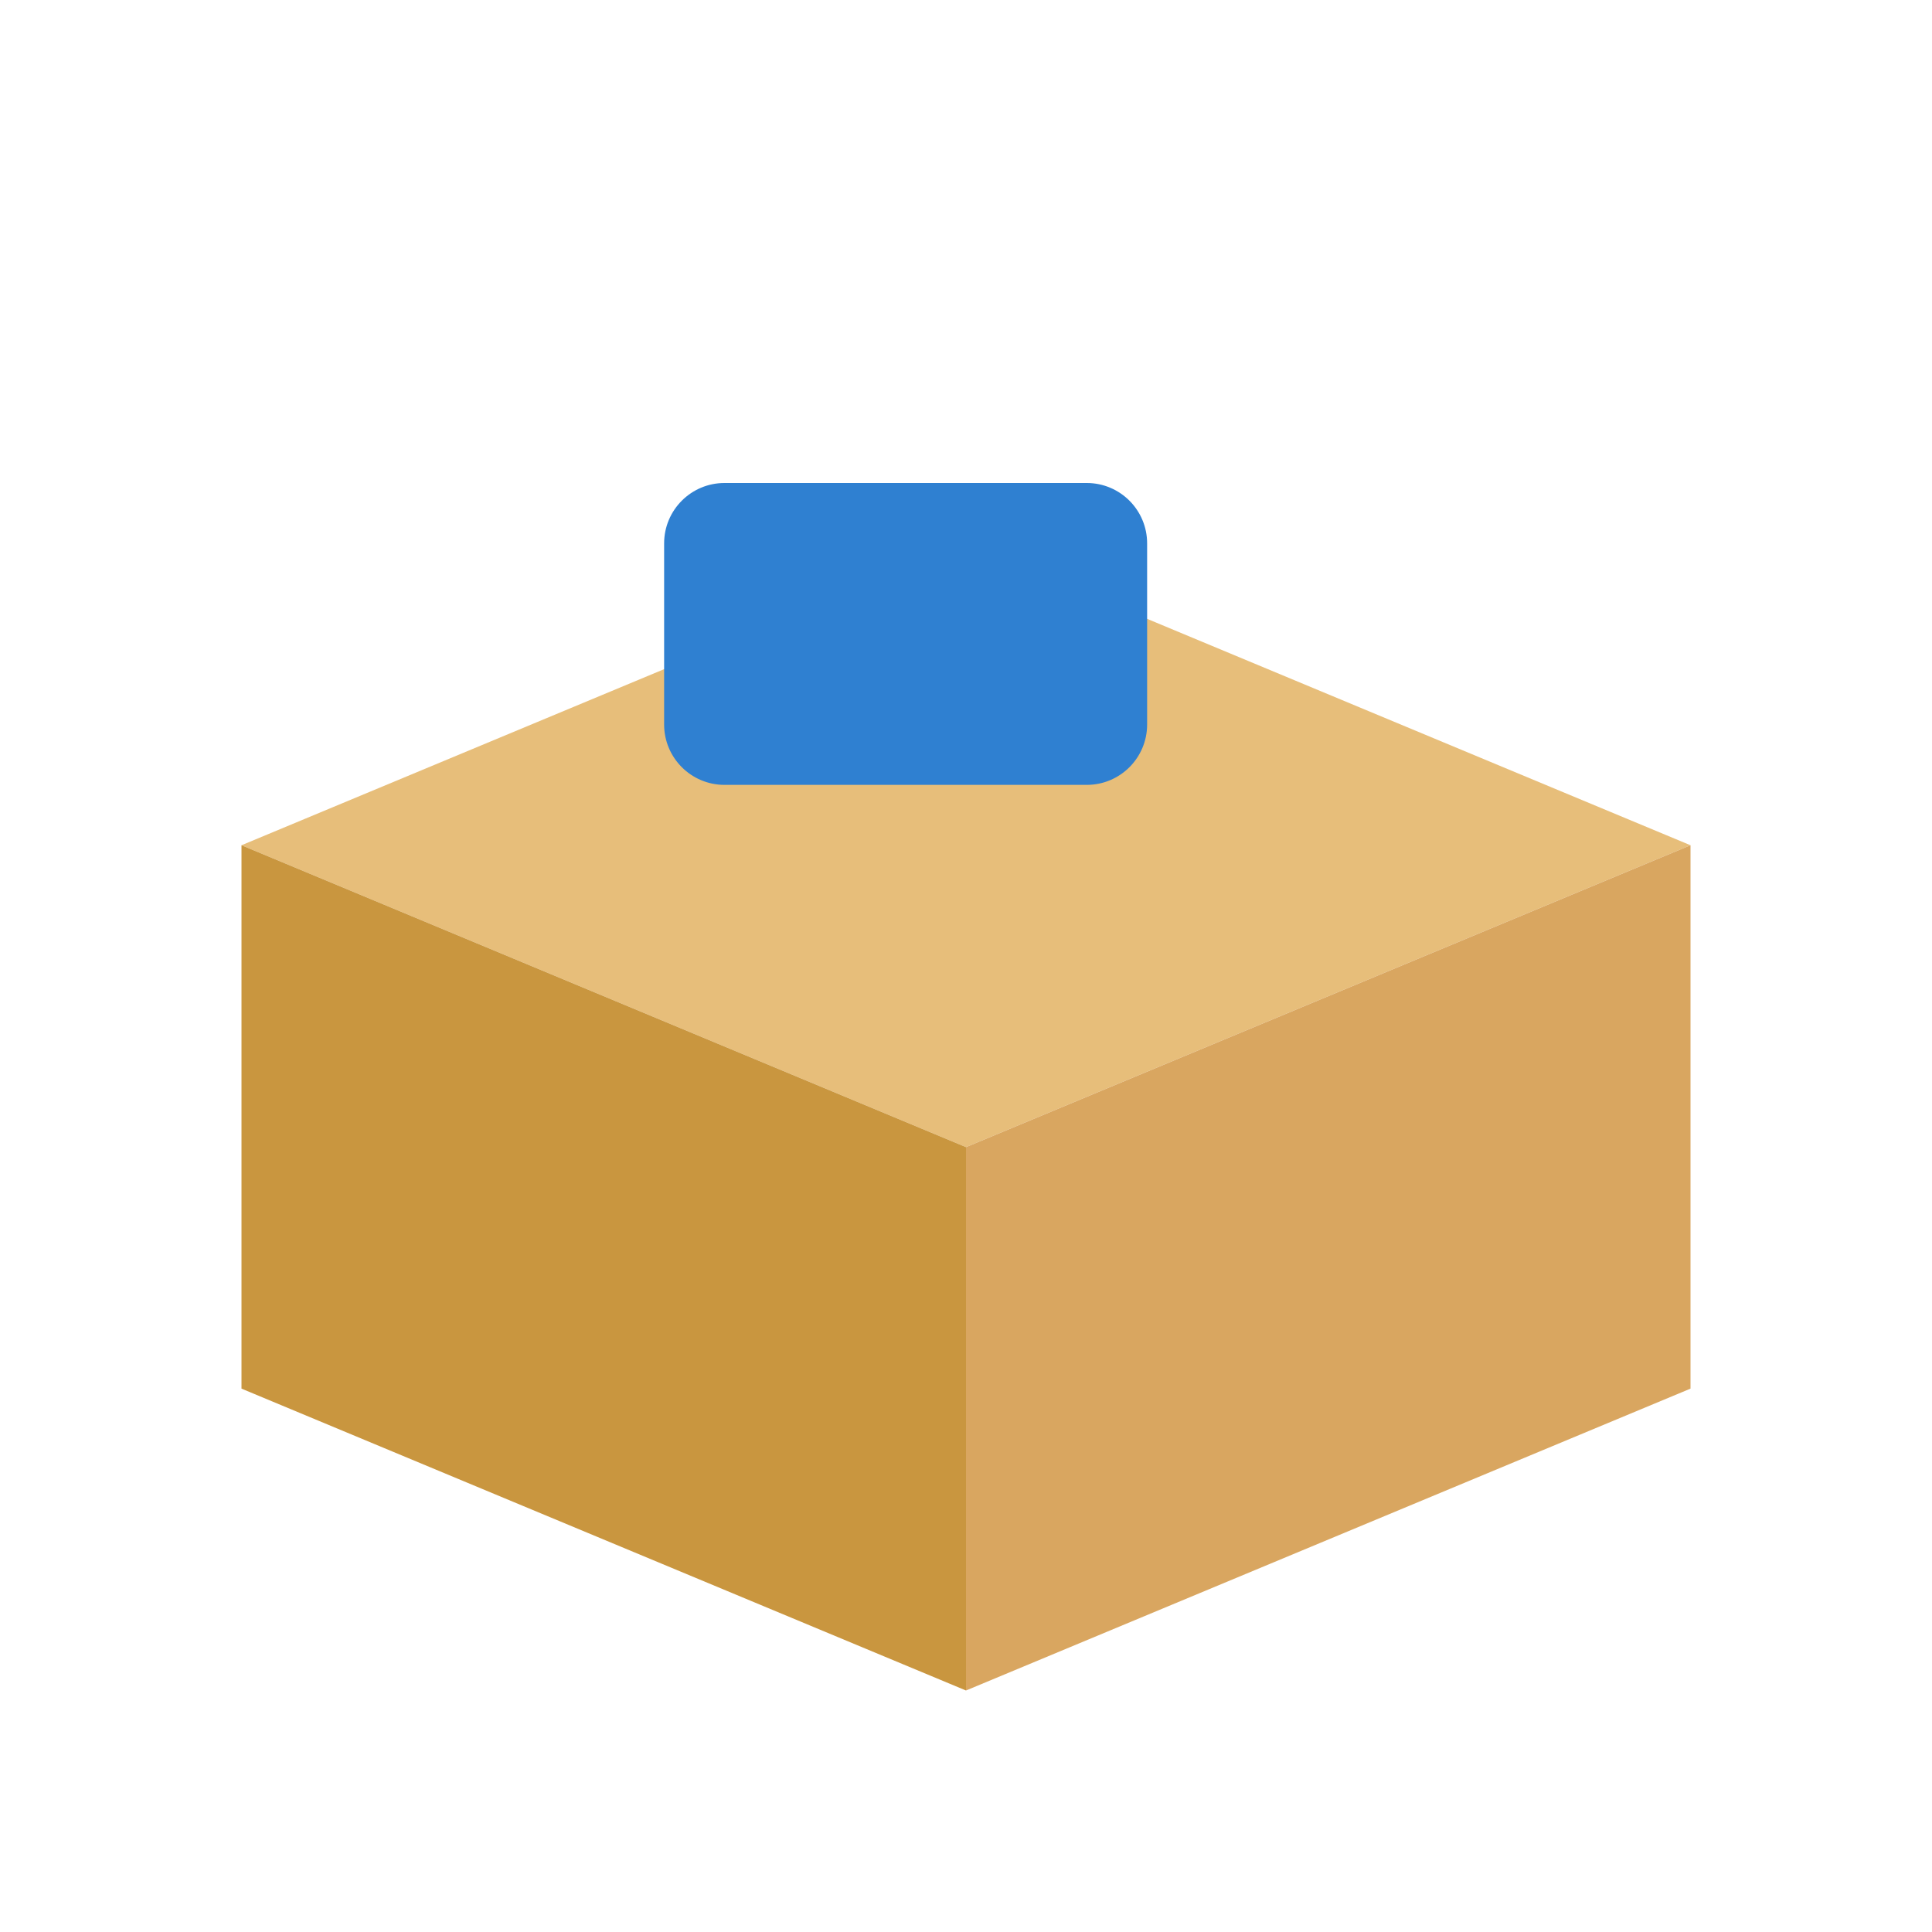
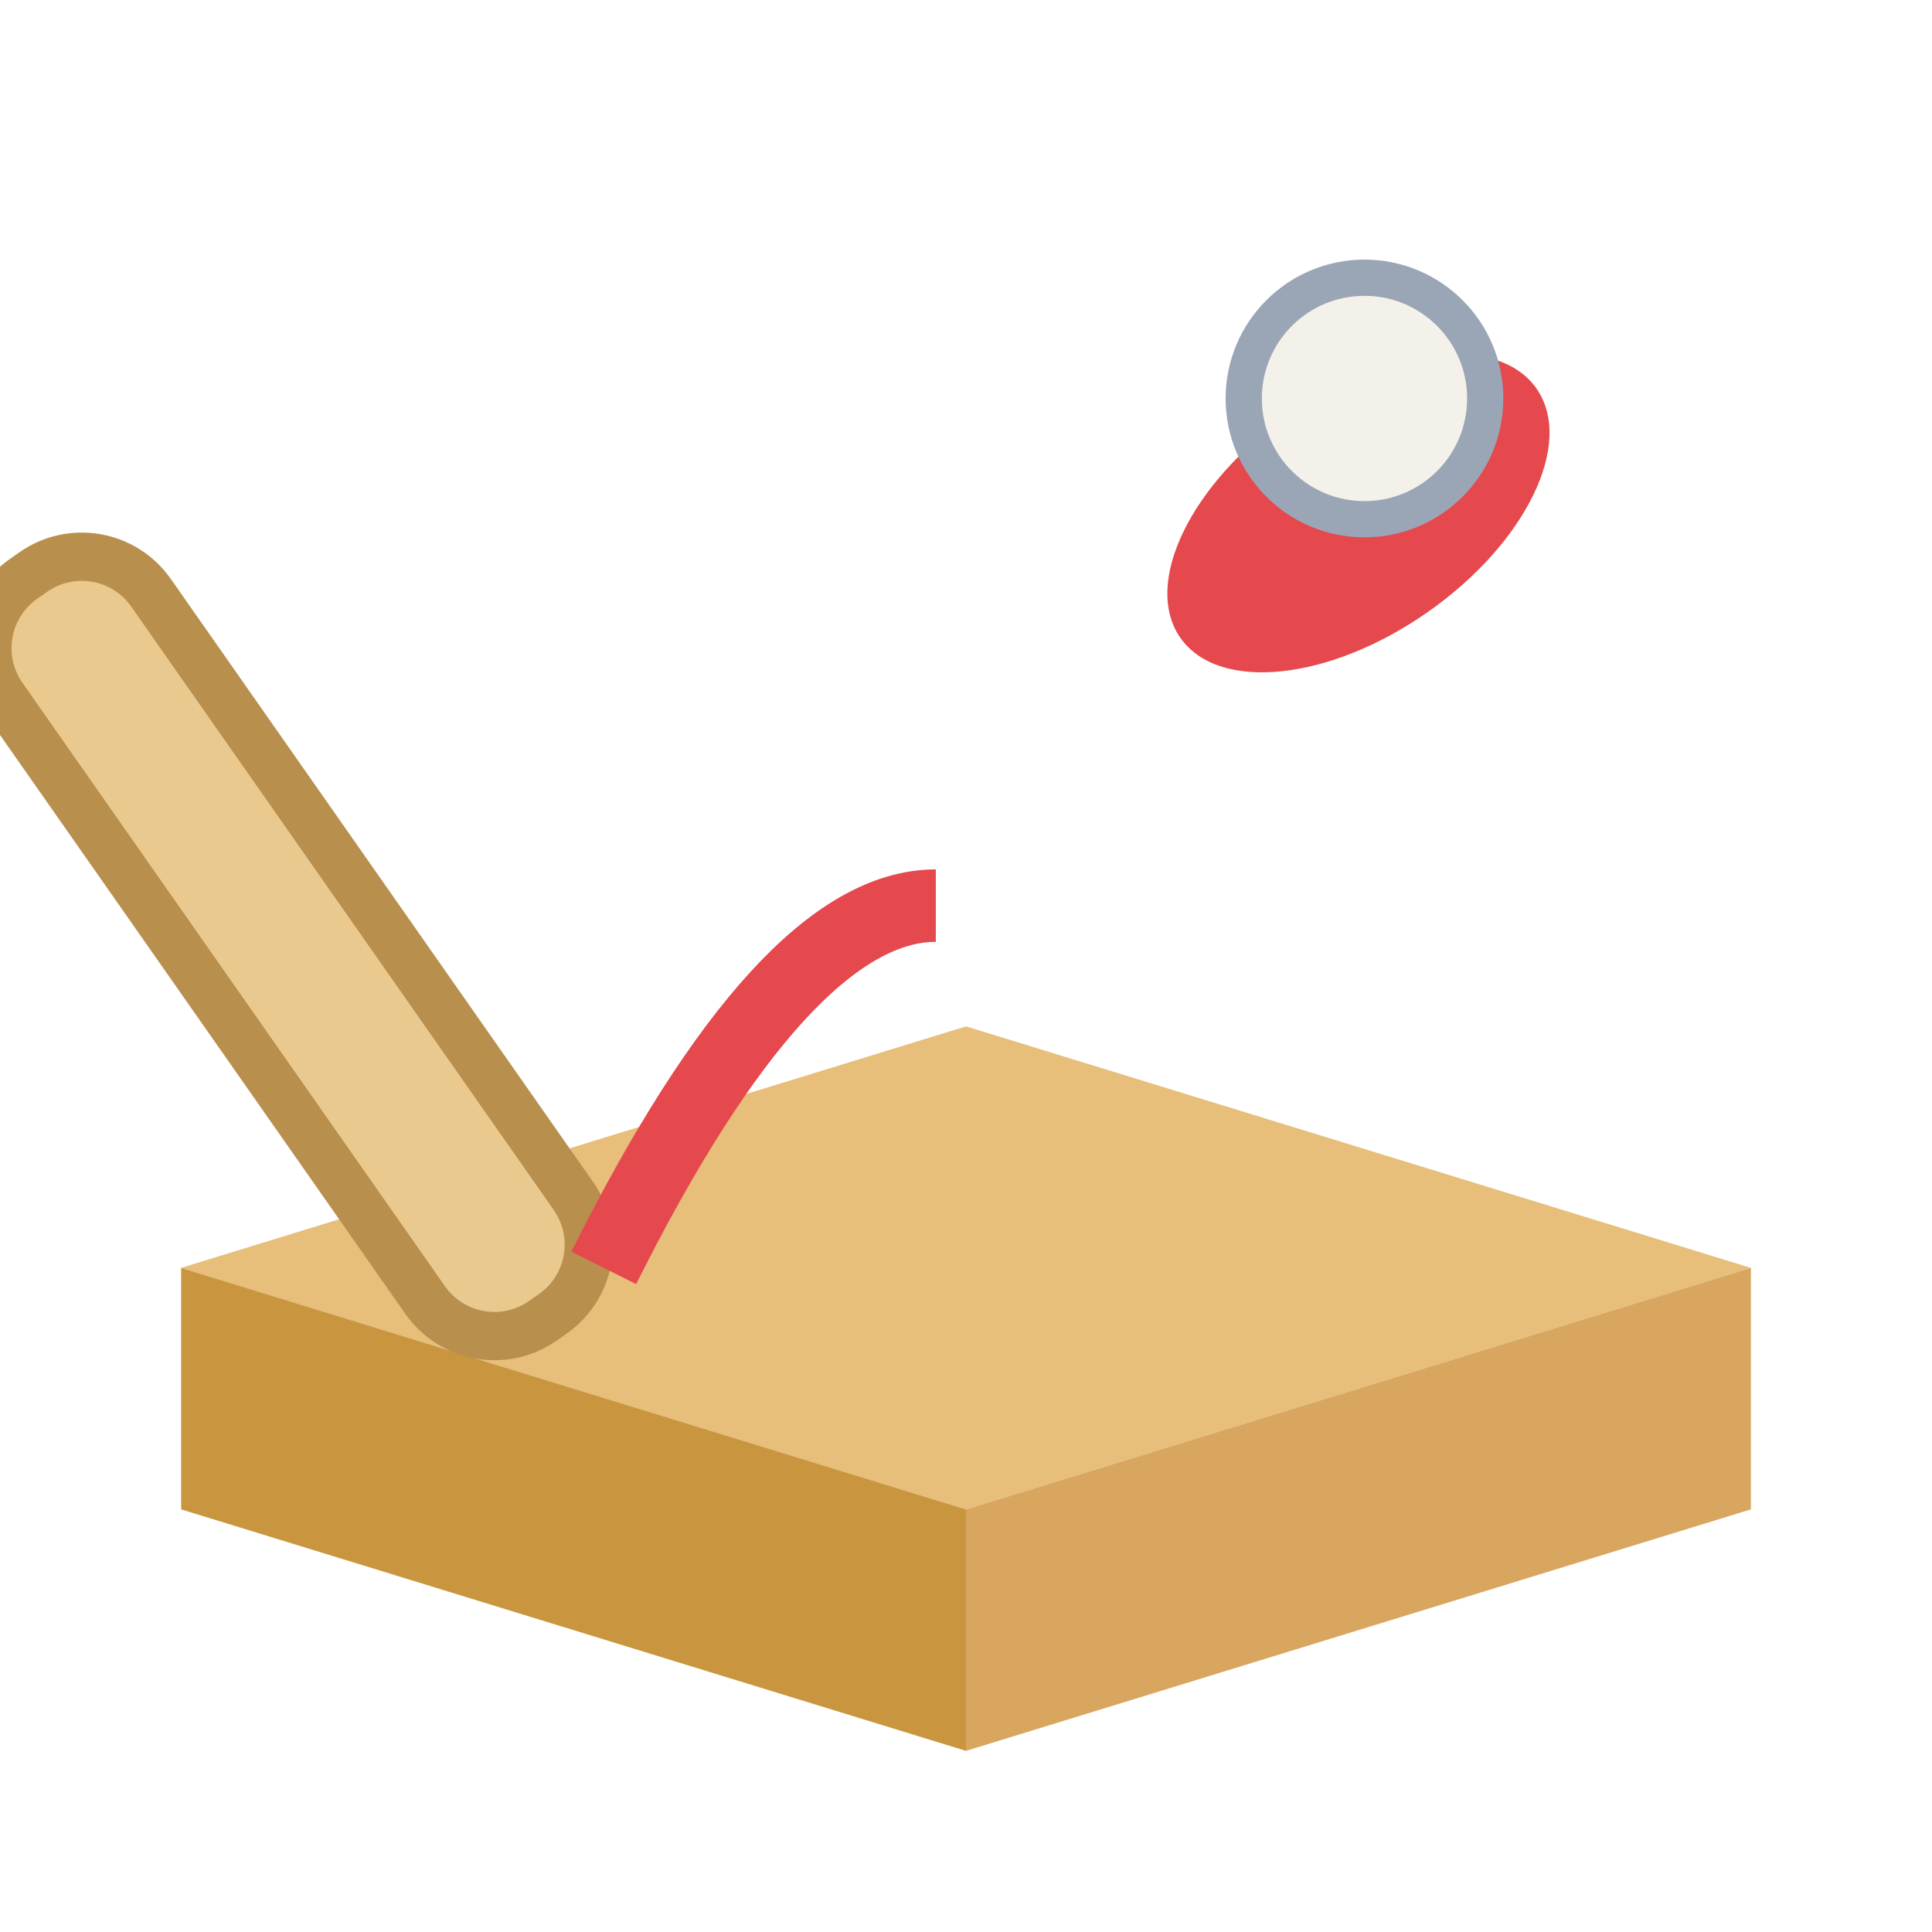
<svg xmlns="http://www.w3.org/2000/svg" viewBox="0 0 32 32" width="32" height="32">
-   <path d="M4 14 L16 9 L28 14 L16 19 Z" fill="#E7BE7A" />
-   <path d="M4 14 L16 19 L16 28 L4 23 Z" fill="#C9963F" />
-   <path d="M28 14 L16 19 L16 28 L28 23 Z" fill="#D9A660" />
-   <rect x="11" y="8" width="8" height="5" rx="1" fill="#2F80D1" />
+   <path d="M3 21 L16 17 L29 21 L16 25 Z" fill="#E7BE7A" />
+   <path d="M3 21 L16 25 L16 29 L3 25 Z" fill="#C9963F" />
+   <path d="M29 21 L16 25 L16 29 L29 25 Z" fill="#D9A660" />
+   <rect x="7" y="7" width="3" height="15" rx="1.4" fill="#E9C98E" stroke="#B98F4E" stroke-width=".8" transform="rotate(-35 8.5 21)" />
+   <ellipse cx="22.5" cy="8.5" rx="3.6" ry="2" fill="#E5484D" transform="rotate(-35 22.5 8.5)" />
+   <circle cx="22.6" cy="6.6" r="2" fill="#F4F1EA" stroke="#9AA6B5" stroke-width=".6" />
+   <path d="M10 21 Q 13 15 15.5 15" fill="none" stroke="#E5484D" stroke-width="1.2" />
</svg>
